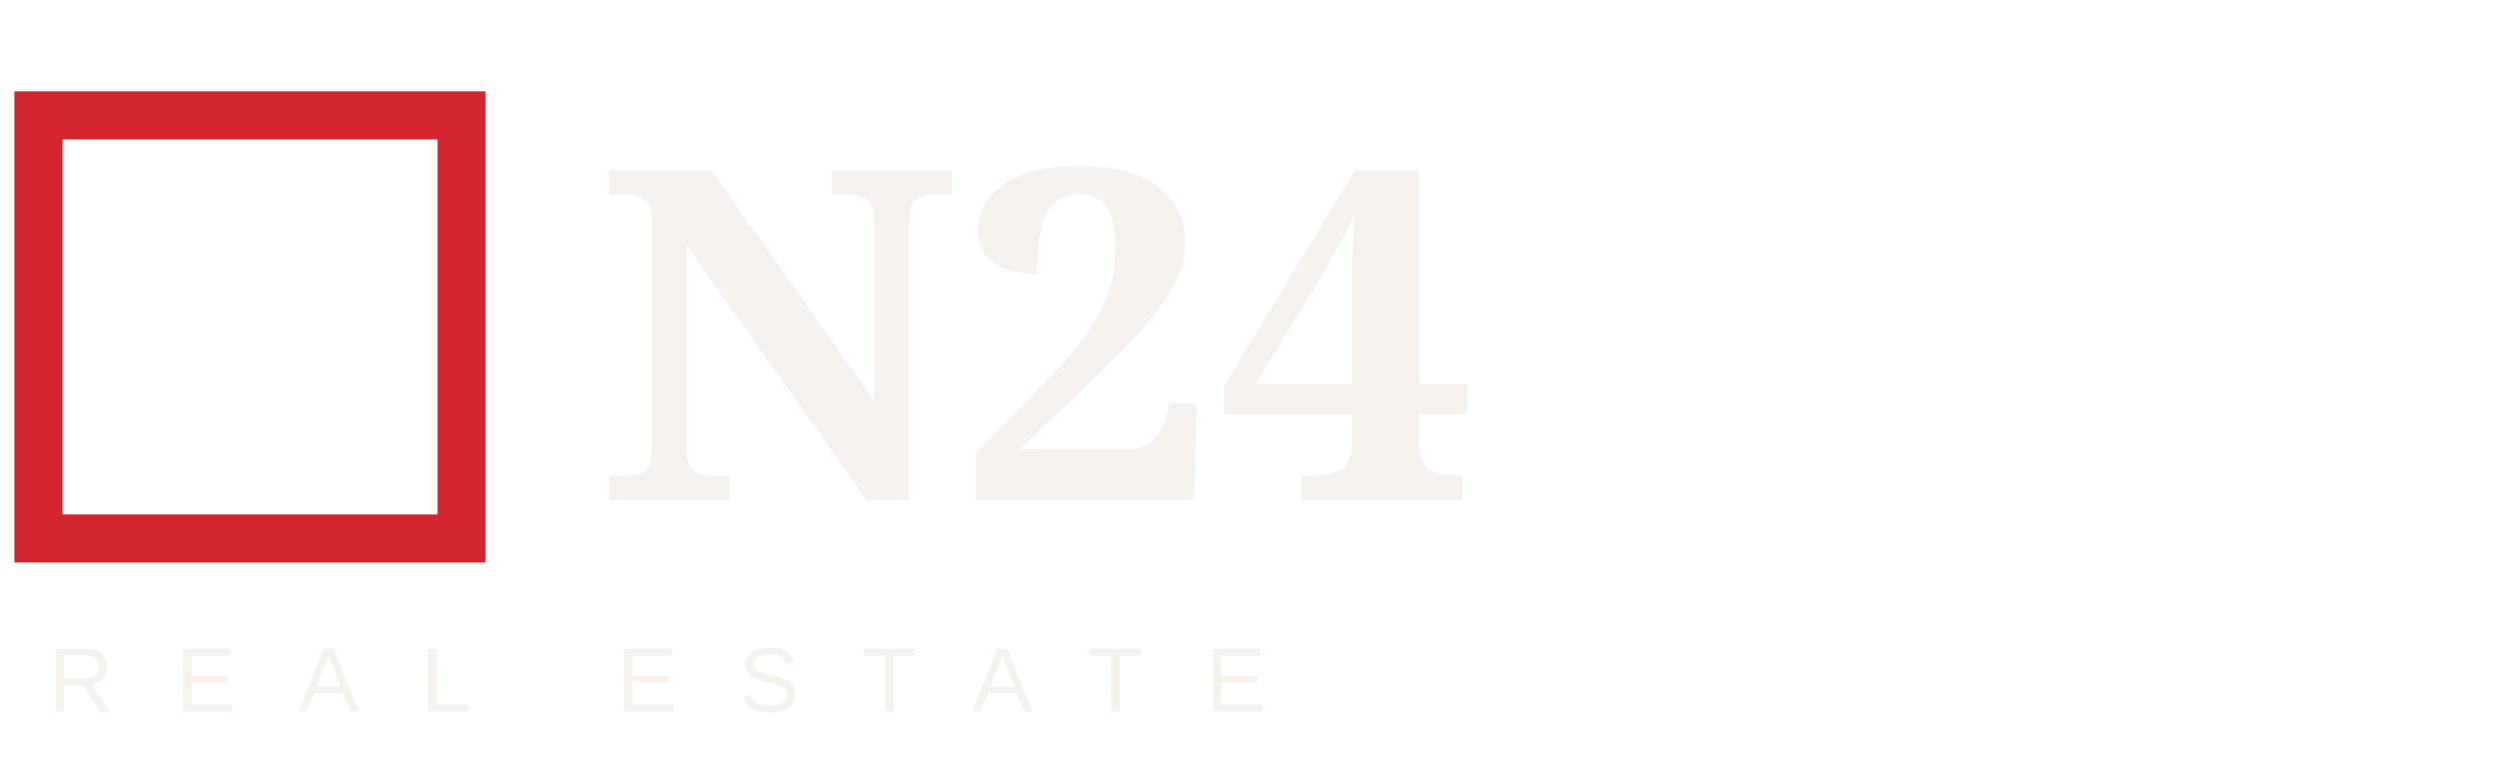
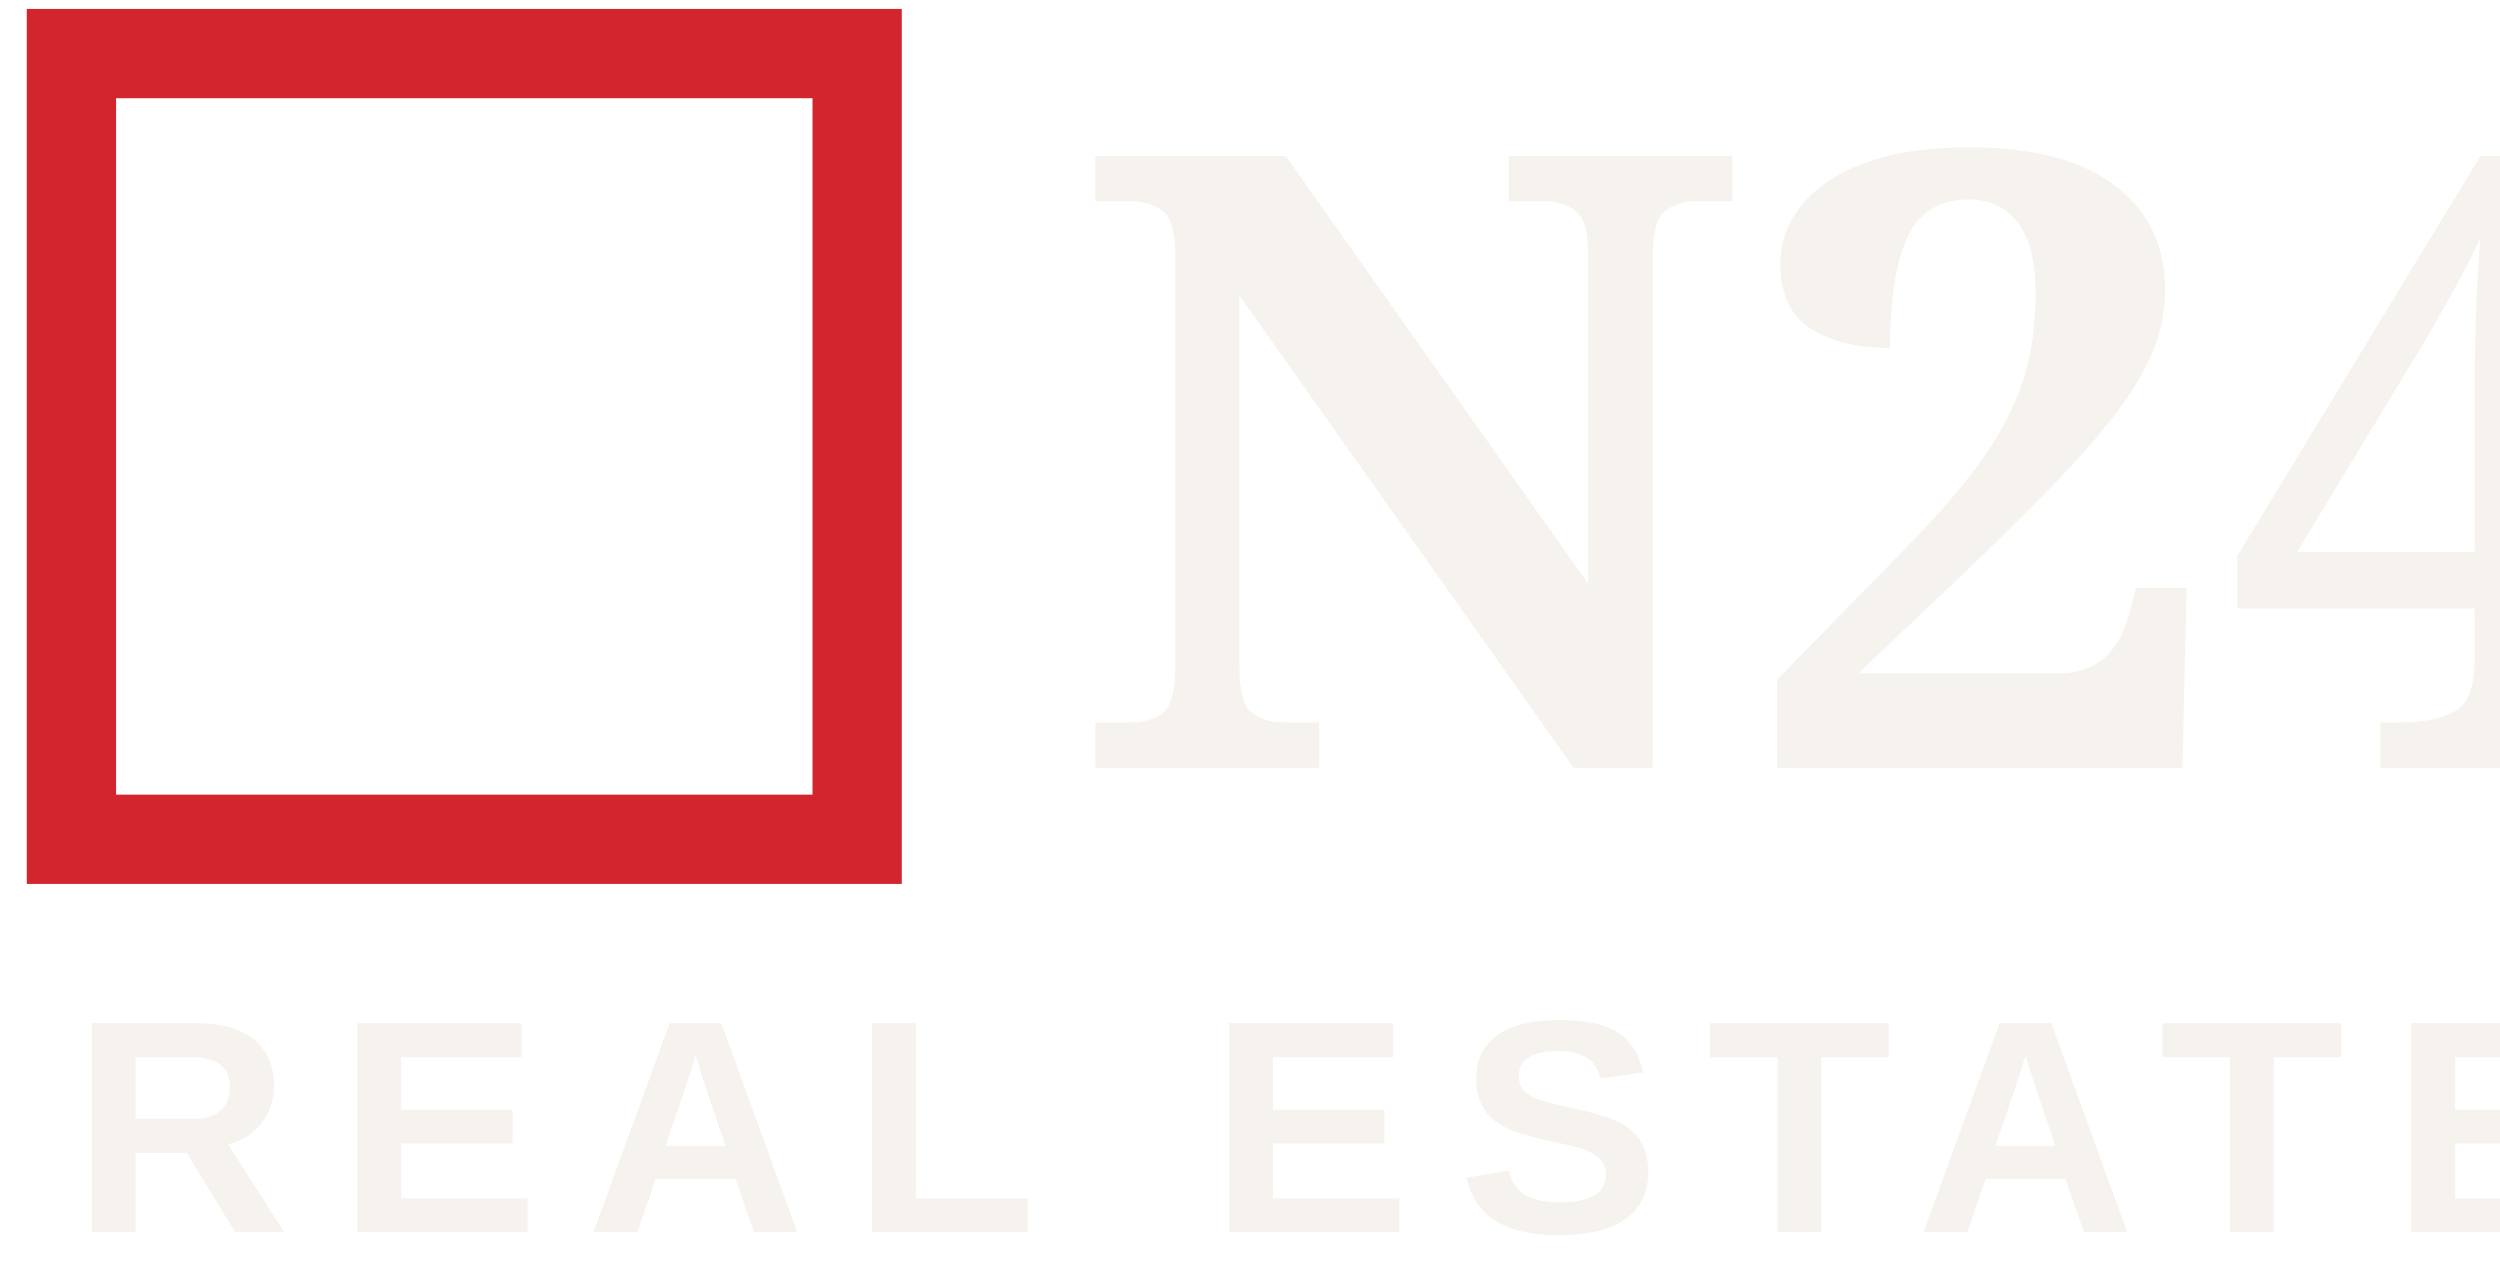
- <svg xmlns="http://www.w3.org/2000/svg" viewBox="0 0 260 80" width="260" height="80">
+ <svg xmlns="http://www.w3.org/2000/svg" viewBox="0 9 140 72" width="280" height="144">
  <rect x="4" y="12" width="44" height="44" fill="none" stroke="#D2252E" stroke-width="5" />
-   <text x="62" y="52" font-family="'Cormorant Garamond', Georgia, serif" font-weight="600" font-size="48" fill="#F6F3EE">N24</text>
-   <text x="5" y="74" font-family="Manrope, Arial, sans-serif" font-weight="500" font-size="9.5" letter-spacing="6.4" fill="#F6F3EE">REAL ESTATE</text>
+   <text x="60" y="52" font-family="'Cormorant Garamond', Georgia, serif" font-weight="600" font-size="48" fill="#F6F3EE">N24</text>
+   <text x="4" y="78" font-family="Manrope, Arial, sans-serif" font-weight="600" font-size="17" letter-spacing="2.6" fill="#F6F3EE">REAL ESTATE</text>
</svg>
